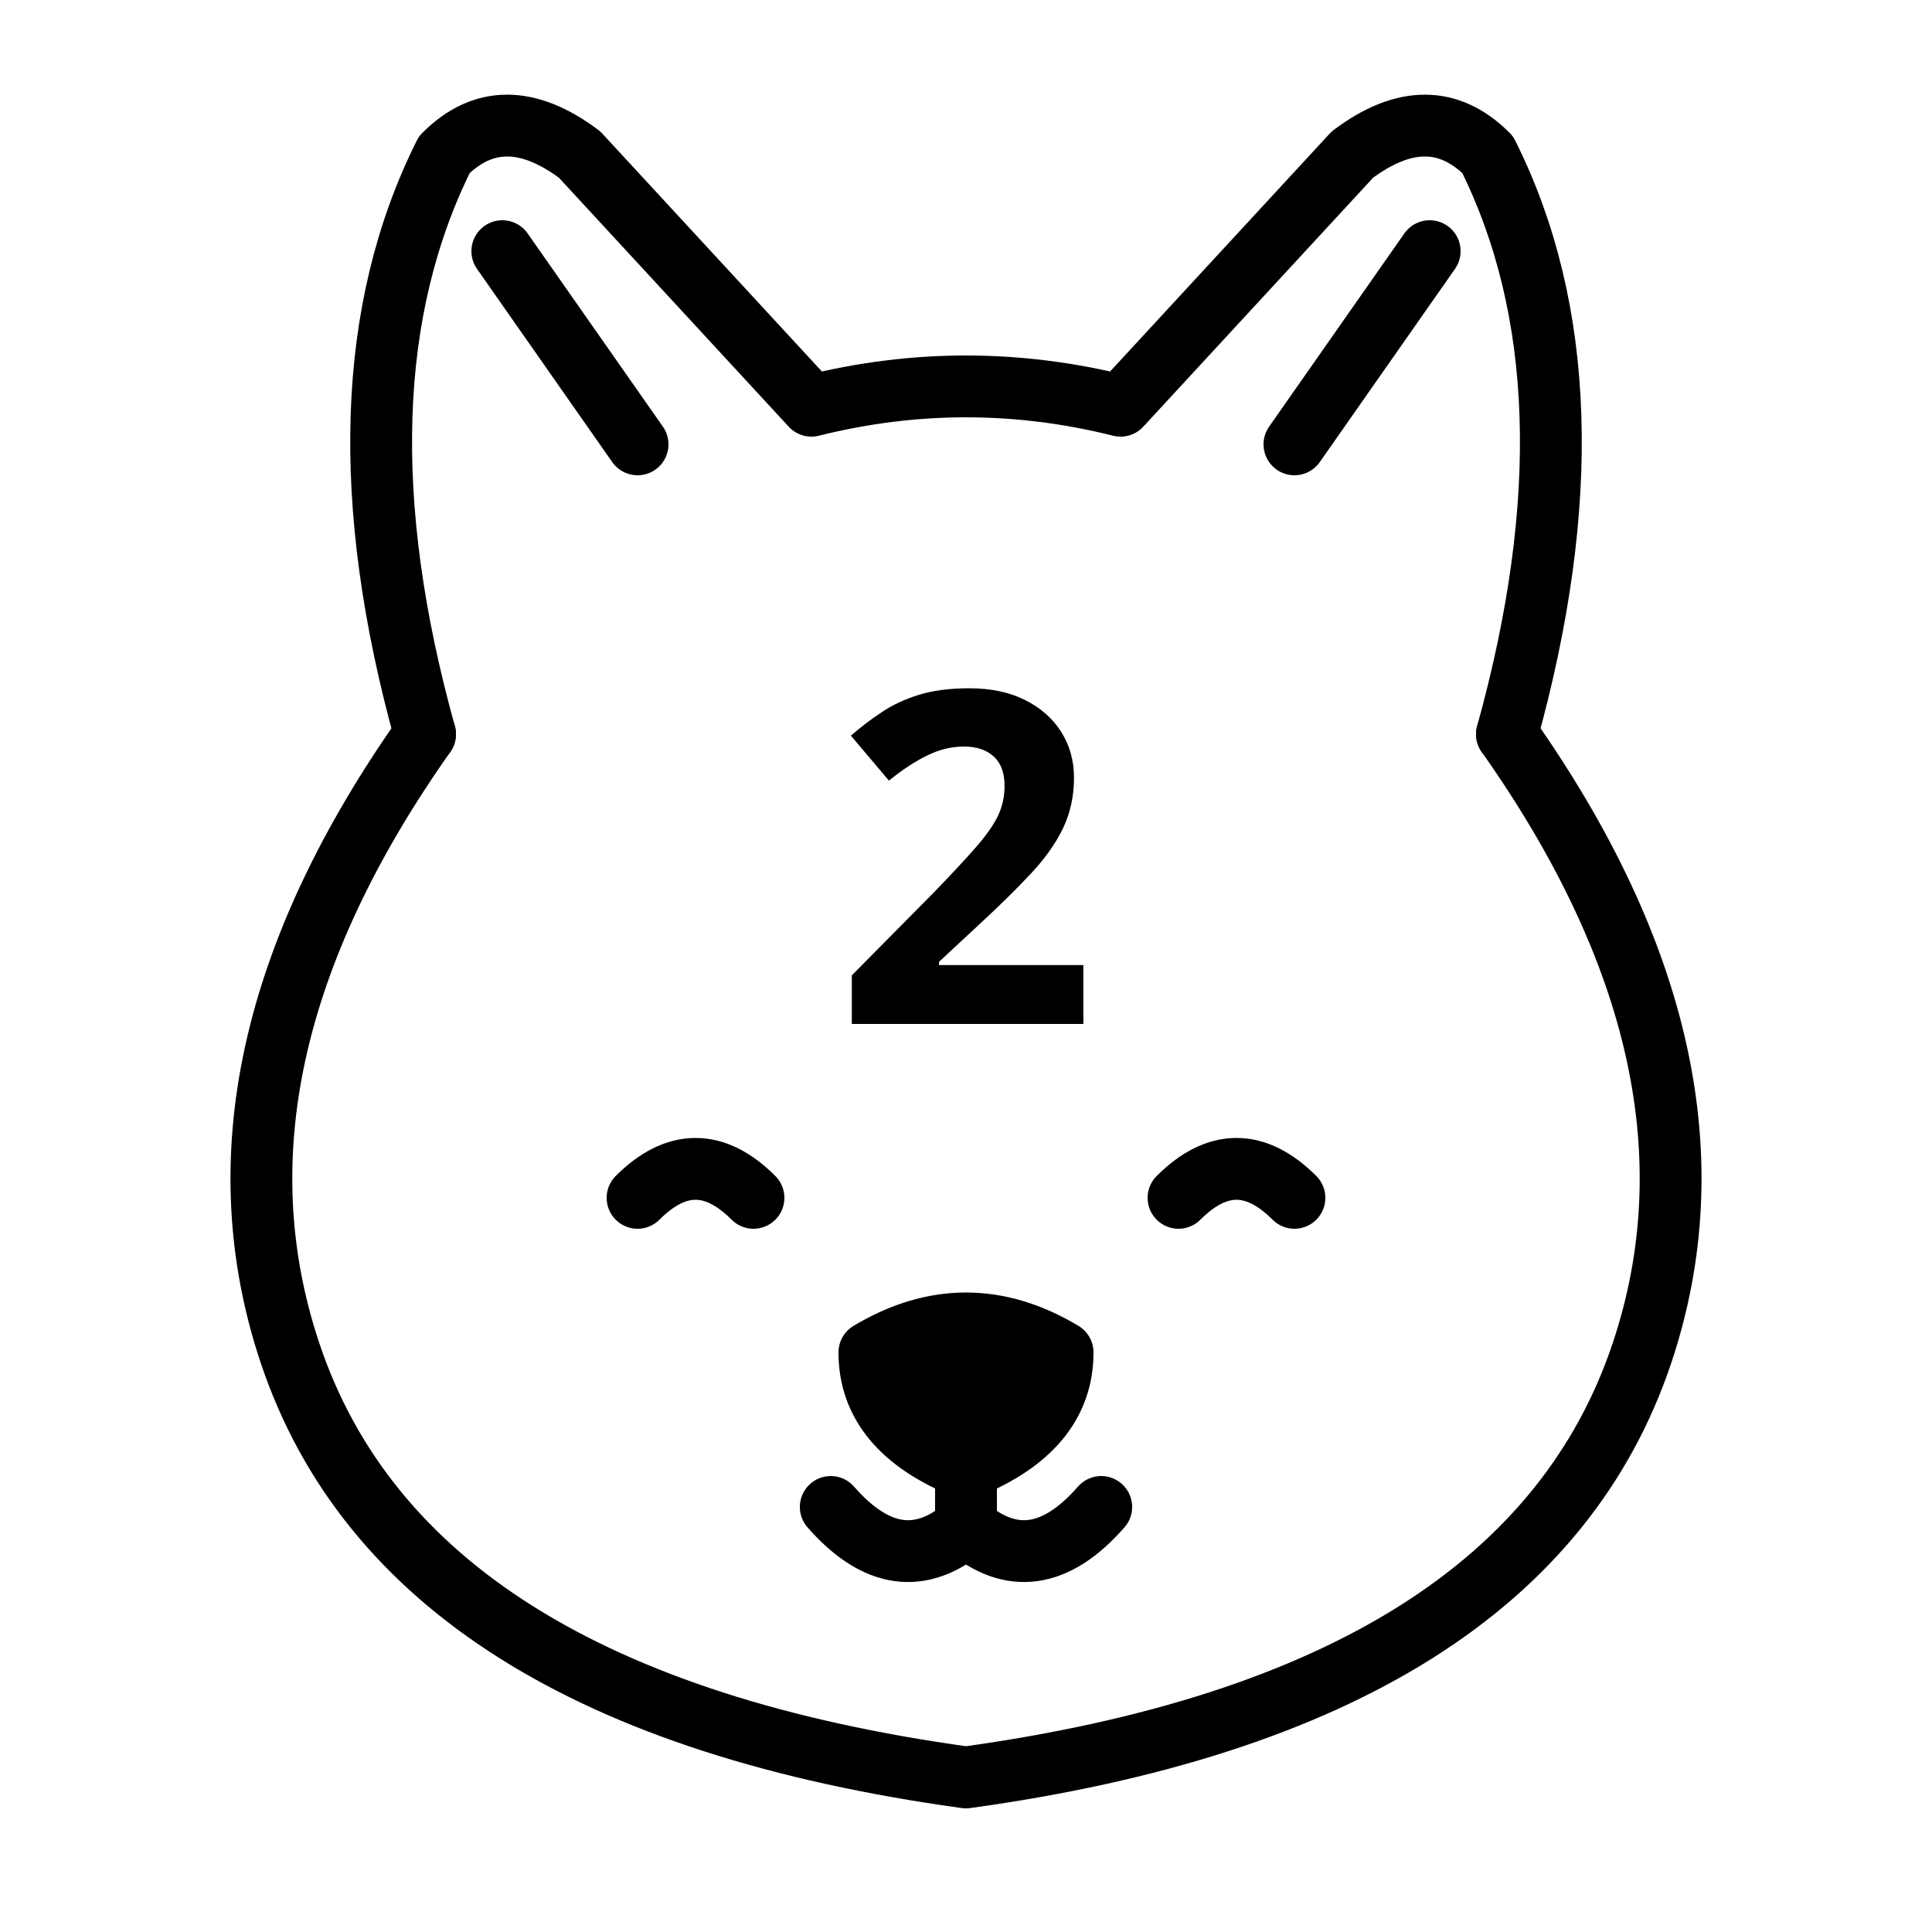
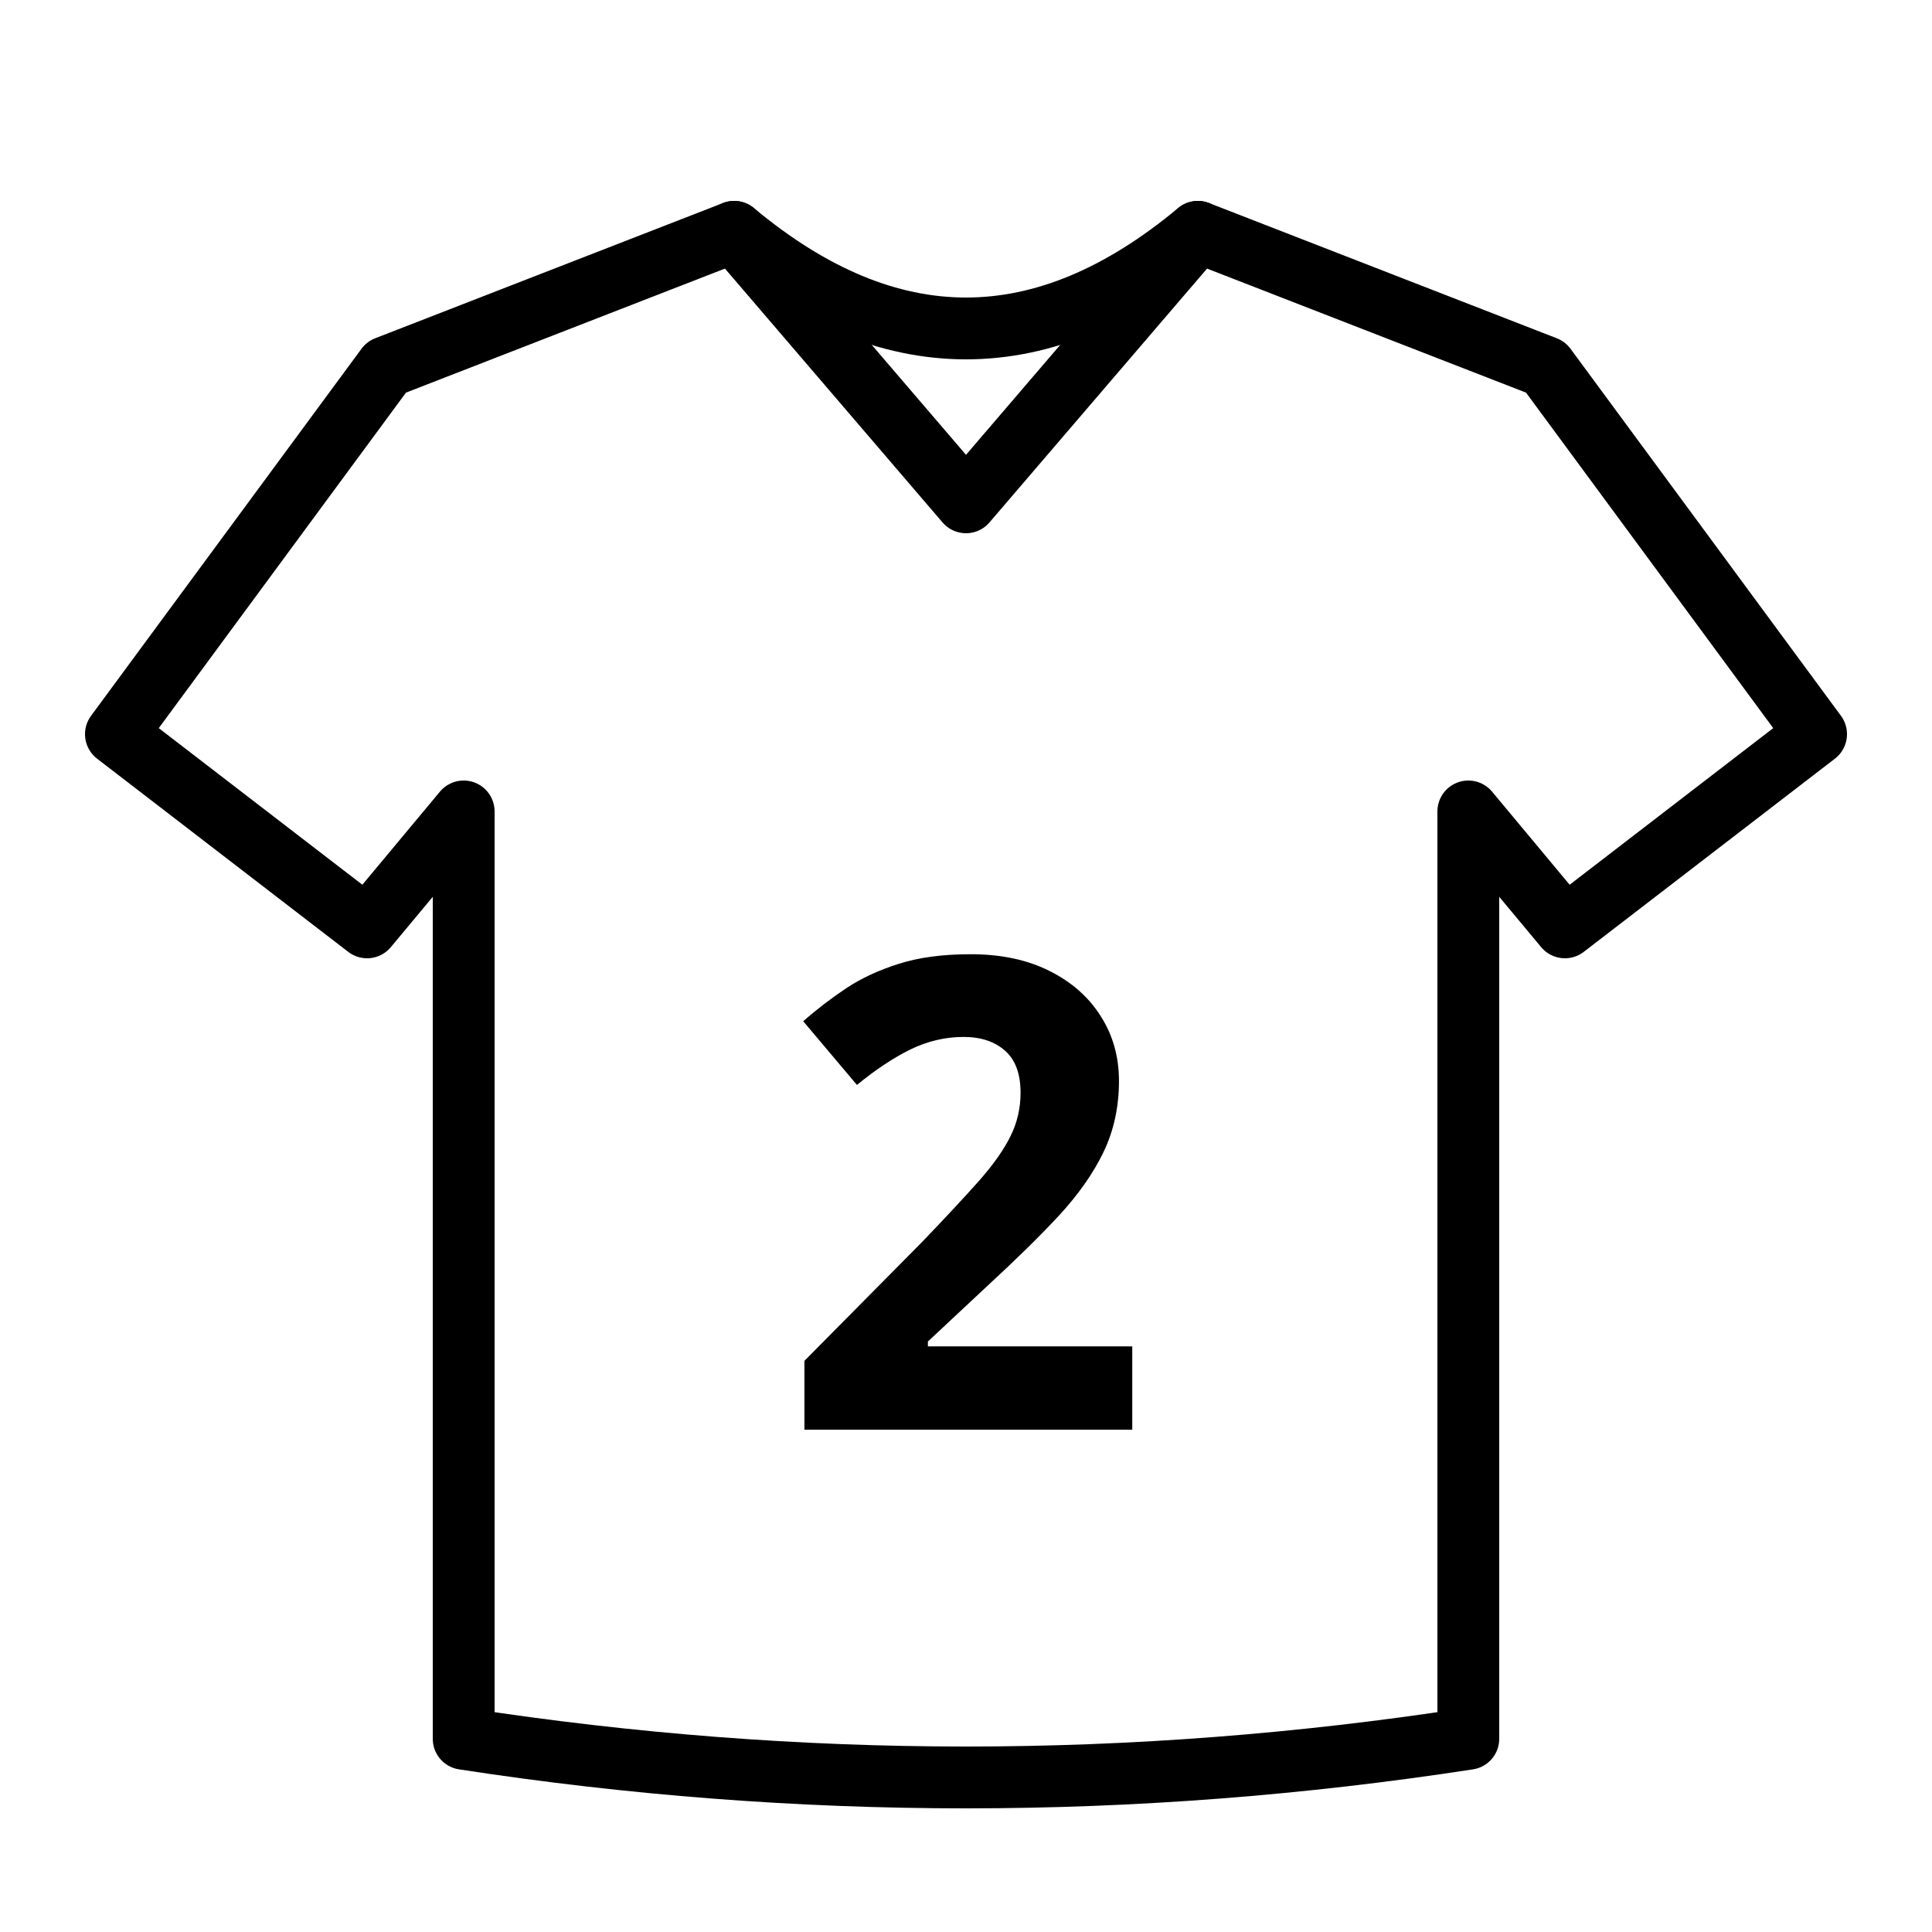
<svg xmlns="http://www.w3.org/2000/svg" viewBox="0 0 100 100" role="img" aria-label="背番号2">
  <g fill="none" stroke="currentColor" stroke-width="3.2" stroke-linecap="round" stroke-linejoin="round">
-     <path d="M22 38 Q17 20 23 8 Q26 5 30 8 L42 21 Q50 19 58 21 L70 8 Q74 5 77 8 Q83 20 78 38" />
-     <path d="M26 13 L33 23 M74 13 L67 23" />
-     <path d="M22 38 Q10 55 15 70 Q21 88 50 92 Q79 88 85 70 Q90 55 78 38" />
-     <path d="M33 62 Q36 59 39 62 M61 62 Q64 59 67 62" />
-     <path d="M45 70 Q50 67 55 70 Q55 74 50 76 Q45 74 45 70 Z" fill="currentColor" />
-     <path d="M50 76 L50 79 M43 78 Q46.5 82 50 79 Q53.5 82 57 78" />
+     <path d="M38 12 Q50 22 62 12 L80 19 L94 38 L81 48 L76 42 L76 90 Q50 94 24 90 L24 42 L19 48 L6 38 L20 19 Z" />
+     <path d="M38 12 L50 26 L62 12" />
  </g>
-   <text x="50" y="53" text-anchor="middle" font-family="'Noto Sans JP', 'Hiragino Sans', 'Yu Gothic', sans-serif" font-weight="700" font-size="24" fill="currentColor">2</text>
+   <text x="50" y="74" text-anchor="middle" font-family="'Noto Sans JP', 'Hiragino Sans', 'Yu Gothic', sans-serif" font-weight="700" font-size="34" fill="currentColor">2</text>
</svg>
